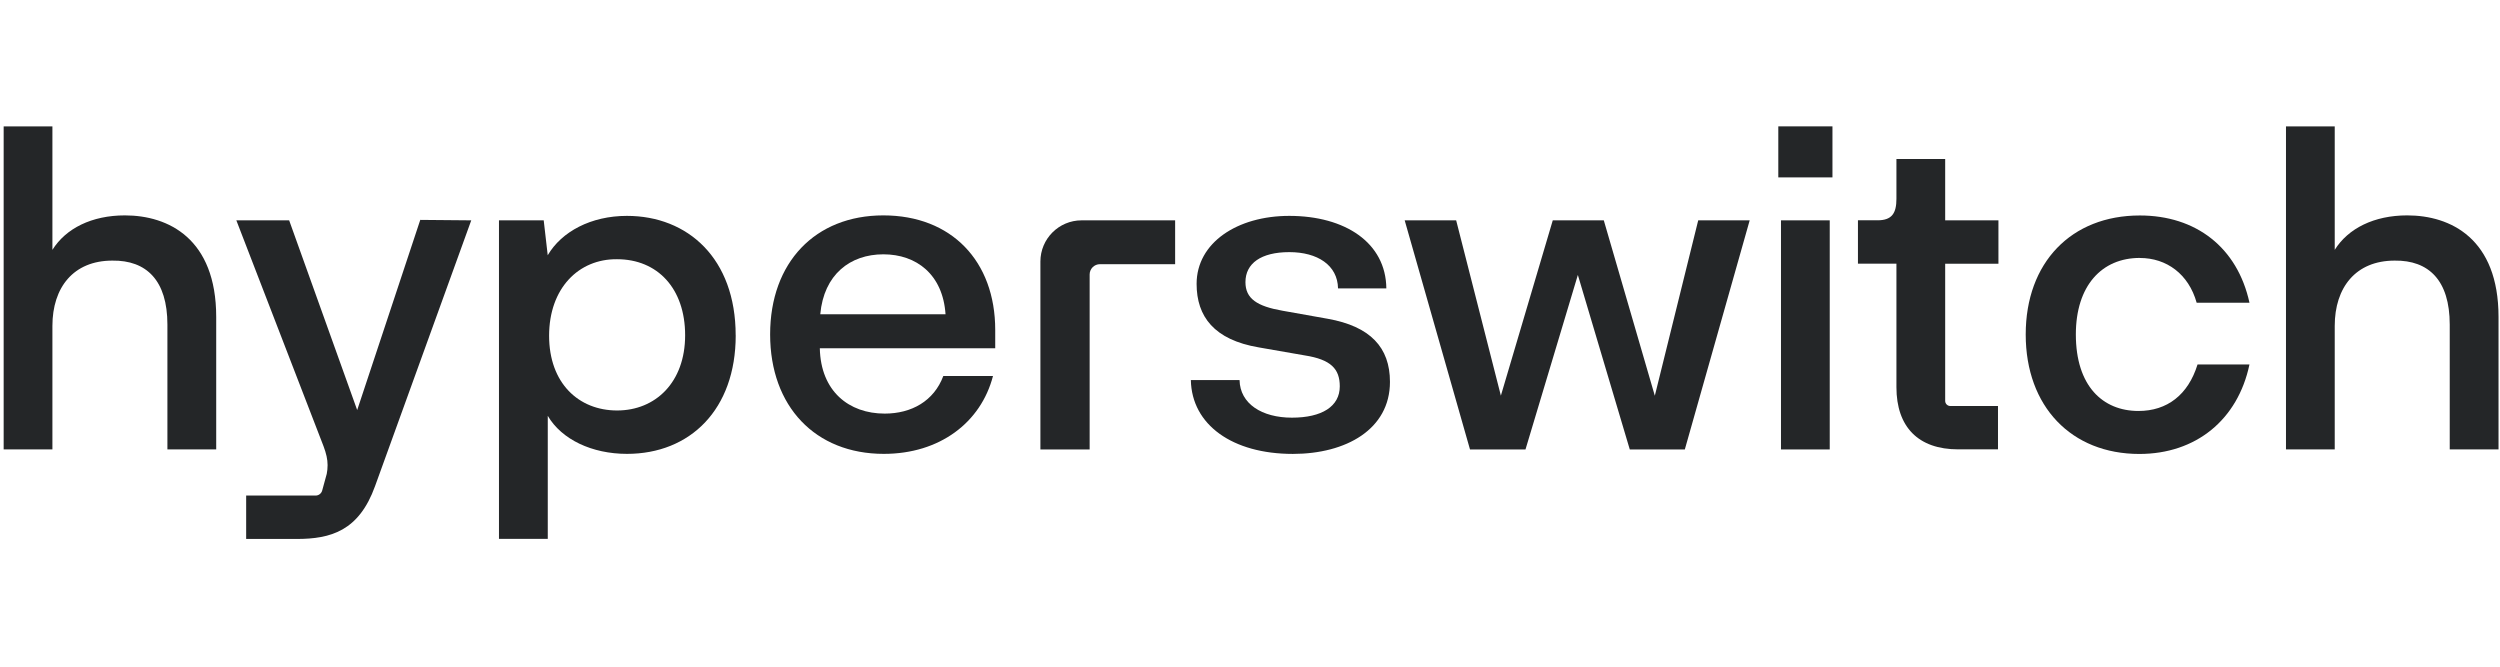
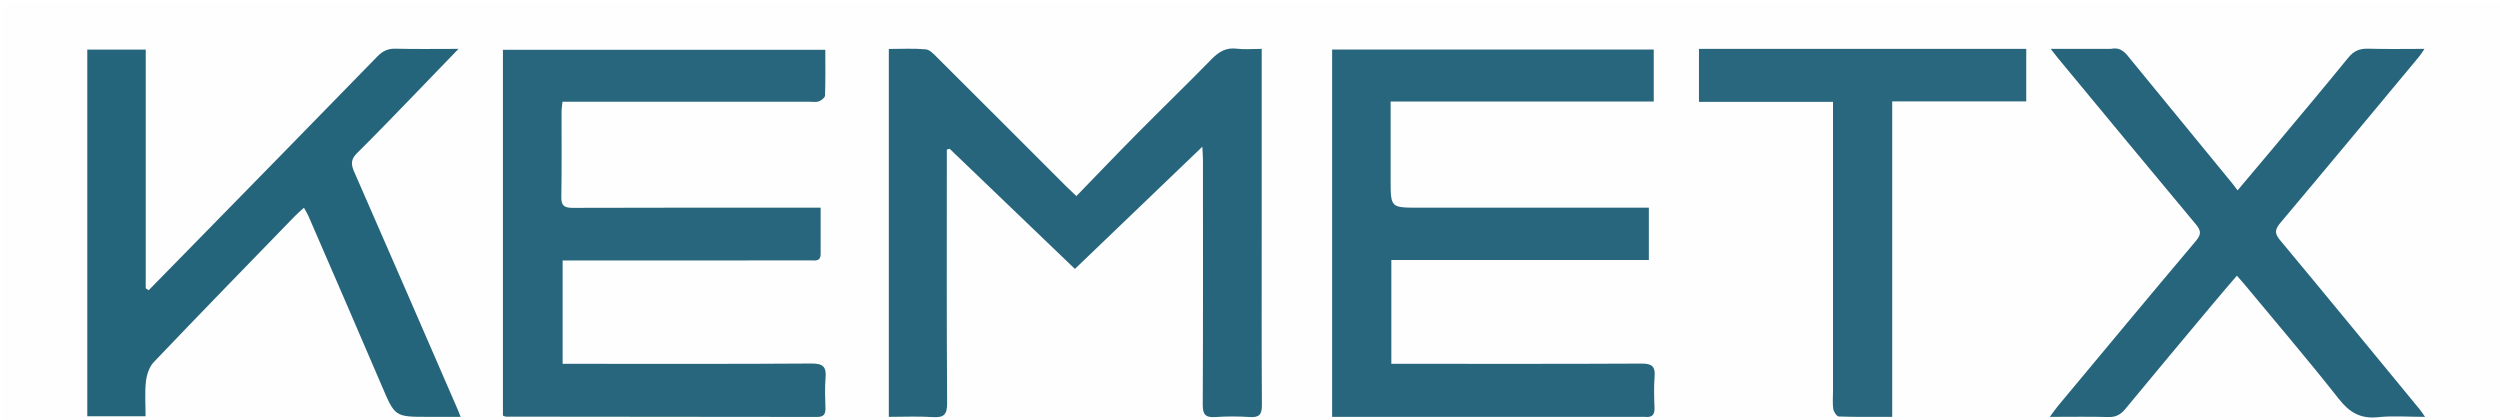
- <svg xmlns="http://www.w3.org/2000/svg" width="150" height="40" viewBox="0 0 560 94" fill="none">
-   <path d="M164.8 47.44C164.8 64.08 154.58 74 140.44 74C132.62 74 125.81 70.79 122.7 65.48V93.04H111.77V21.69H121.79L122.69 29.51C125.8 24.2 132.41 20.69 140.43 20.69C154.06 20.69 164.79 30.21 164.79 47.45L164.8 47.44ZM153.47 47.44C153.47 36.92 147.26 30.4 138.23 30.4C129.61 30.3 123 36.91 123 47.54C123 58.17 129.62 64.28 138.23 64.28C146.84 64.28 153.47 57.97 153.47 47.44Z" fill="#242628" />
-   <path d="M222.93 50.35H183.64C183.84 59.97 190.15 64.98 198.17 64.98C204.18 64.98 209.2 62.17 211.3 56.56H222.43C219.72 66.98 210.5 74 197.97 74C182.63 74 172.51 63.38 172.51 47.24C172.51 31.1 182.63 20.58 197.87 20.58C213.11 20.58 222.93 30.8 222.93 46.24V50.35ZM183.74 42.73H211.8C211.2 33.81 205.29 29.3 197.87 29.3C190.45 29.3 184.54 33.81 183.74 42.73Z" fill="#242628" />
-   <path d="M242.28 21.69C237.18 21.69 233.05 25.82 233.05 30.92V73.01H244.08V45.65V33.82C244.08 32.55 245.11 31.51 246.39 31.51H263.23V21.69H242.29H242.28Z" fill="#242628" />
-   <path d="M94.14 21.59L80.01 64.19L64.77 21.69H52.94L72.48 72.31C73.08 73.91 73.38 75.22 73.38 76.52C73.38 77.23 73.31 77.88 73.19 78.48L73.16 78.59C73.09 78.91 73.01 79.21 72.91 79.5L72.17 82.21C71.99 82.88 71.38 83.34 70.69 83.34H55.14V93.06H66.47C74.09 93.06 80.4 91.26 84.01 81.23L105.56 21.69L94.13 21.59H94.14Z" fill="#242628" />
-   <path d="M0.82 73H11.74V45.34C11.74 36.72 16.45 30.71 25.17 30.71C32.79 30.61 37.5 35.12 37.5 45.04V73H48.43V43.33C48.43 25.79 37.71 20.58 27.98 20.58C20.56 20.58 14.75 23.49 11.74 28.3V0.64H0.82V73Z" fill="#242628" />
-   <path d="M277.66 57.47C277.76 62.78 282.67 65.89 289.39 65.89C296.11 65.89 300.11 63.38 300.11 58.87C300.11 54.96 298.11 52.86 292.29 51.95L281.97 50.15C271.95 48.45 268.04 43.23 268.04 35.92C268.04 26.7 277.16 20.69 288.79 20.69C301.32 20.69 310.44 26.7 310.54 36.93H299.72C299.62 31.72 295.11 28.81 288.8 28.81C282.49 28.81 278.98 31.32 278.98 35.53C278.98 39.24 281.59 40.94 287.3 41.94L297.42 43.74C306.94 45.44 311.35 50.15 311.35 57.87C311.35 68.49 301.53 74.01 289.6 74.01C276.07 74.01 266.95 67.5 266.75 57.47H277.68H277.66Z" fill="#242628" />
-   <path d="M336.19 60.98L347.82 21.69H359.25L370.68 60.98L380.4 21.69H391.93L377.4 73.01H365.07L353.44 33.92L341.71 73.01H329.28L314.65 21.69H326.18L336.2 60.98H336.19Z" fill="#242628" />
-   <path d="M398.34 0.64H410.47V12.07H398.34V0.64ZM398.94 21.69H409.86V73.01H398.94V21.69Z" fill="#242628" />
-   <path d="M479.32 30.11C470.8 30.11 464.99 36.32 464.99 47.25C464.99 58.78 471 64.39 479.02 64.39C485.43 64.39 490.15 60.78 492.25 53.97H503.88C501.27 66.4 491.85 74.02 479.22 74.02C463.99 74.02 453.76 63.4 453.76 47.26C453.76 31.12 463.98 20.6 479.32 20.6C491.85 20.6 501.17 27.72 503.88 40.14H492.05C490.25 33.73 485.33 30.12 479.32 30.12V30.11Z" fill="#242628" />
-   <path d="M436.87 63.28C436.23 63.28 435.72 62.76 435.72 62.13V31.41H447.65V21.69H435.72V7.95H424.8V16.87C424.8 20.08 423.8 21.68 420.59 21.68H416.18V31.4H424.8V59.06C424.8 67.98 429.71 72.99 438.63 72.99H447.55V63.27H436.88L436.87 63.28Z" fill="#242628" />
-   <path d="M539.22 20.58C531.8 20.58 525.99 23.49 522.98 28.3V0.64H512.06V73H522.98V45.34C522.98 36.72 527.69 30.71 536.41 30.71C544.03 30.61 548.74 35.12 548.74 45.04V73H559.67V43.33C559.67 25.79 548.95 20.58 539.22 20.58Z" fill="#242628" />
+ <svg xmlns="http://www.w3.org/2000/svg" version="1.1" id="Layer_1" x="0px" y="0px" width="100%" viewBox="0 0 1120 188" enable-background="new 0 0 1120 188" xml:space="preserve">
+   <path fill="#FEFEFE" opacity="1" stroke="none" d=" M832,189   C554.667,189 277.833,189 1,189   C1,126.333 1,63.667 1,1   C374.333,1 747.666,1 1121,1   C1121,63.667 1121,126.333 1121,189   C1024.833,189 928.667,189 832,189  M694.5,93.04   C674.841,93.04 655.183,93.04 635.524,93.04   C623.008,93.04 623.008,93.04 623.008,80.605   C623.008,69.154 623.008,57.703 623.008,45.49   C662.575,45.49 701.607,45.49 740.878,45.49   C740.878,37.313 740.878,29.906 740.878,22.193   C692.693,22.193 644.81,22.193 596.79,22.193   C596.79,77.083 596.79,131.763 596.79,186.759   C599.065,186.759 600.883,186.759 602.702,186.759   C646.684,186.759 690.666,186.759 734.648,186.76   C735.481,186.76 736.321,186.693 737.146,186.774   C740.154,187.068 741.337,185.793 741.223,182.74   C741.049,178.082 740.889,173.389 741.262,168.754   C741.633,164.141 740.044,162.861 735.423,162.885   C699.939,163.073 664.453,162.988 628.967,162.988   C627.188,162.988 625.408,162.988 623.322,162.988   C623.322,147.338 623.322,132.291 623.322,116.492   C661.964,116.492 700.316,116.492 738.683,116.492   C738.683,108.323 738.683,100.909 738.683,93.04   C724.082,93.04 709.791,93.04 694.5,93.04  M327.5,116.679   C339.329,116.678 351.159,116.7 362.988,116.655   C365.021,116.647 367.646,117.325 367.644,113.828   C367.641,107.049 367.643,100.27 367.643,93.042   C365.226,93.042 363.428,93.042 361.629,93.042   C326.64,93.042 291.65,92.987 256.661,93.118   C252.827,93.132 251.393,92.217 251.471,88.139   C251.711,75.481 251.547,62.815 251.579,50.153   C251.582,48.727 251.832,47.301 251.997,45.565   C254.273,45.565 256.084,45.565 257.896,45.565   C292.719,45.565 327.542,45.566 362.365,45.563   C363.864,45.563 365.48,45.87 366.826,45.407   C367.961,45.017 369.581,43.744 369.614,42.813   C369.851,36.035 369.742,29.245 369.742,22.297   C321.139,22.297 273.122,22.297 225.31,22.297   C225.31,77.25 225.31,131.794 225.31,186.194   C226.035,186.452 226.343,186.657 226.65,186.658   C273.134,186.701 319.618,186.718 366.102,186.791   C368.974,186.796 369.88,185.552 369.802,182.844   C369.673,178.349 369.46,173.821 369.853,169.357   C370.287,164.416 368.822,162.822 363.571,162.859   C328.25,163.11 292.927,162.99 257.604,162.99   C255.82,162.99 254.036,162.99 252.056,162.99   C252.056,147.261 252.056,132.094 252.056,116.678   C277.202,116.678 301.851,116.678 327.5,116.679  M565.247,101.5   C565.247,75.093 565.247,48.686 565.247,21.893   C560.978,21.893 557.46,22.239 554.039,21.81   C549.208,21.204 545.98,23.249 542.751,26.545   C531.678,37.851 520.311,48.868 509.173,60.111   C500.171,69.197 491.337,78.45 482.221,87.844   C480.191,85.916 478.983,84.817 477.829,83.664   C458.502,64.35 439.197,45.014 419.834,25.738   C418.352,24.262 416.551,22.263 414.756,22.103   C409.347,21.622 403.869,21.93 398.193,21.93   C398.193,77.017 398.193,131.569 398.193,186.752   C404.916,186.752 411.386,186.437 417.808,186.854   C422.764,187.176 424.351,185.85 424.314,180.58   C424.063,144.423 424.182,108.264 424.182,72.106   C424.182,70.41 424.182,68.714 424.182,67.018   C424.605,66.897 425.029,66.775 425.452,66.654   C444.03,84.475 462.607,102.297 481.557,120.476   C500.494,102.315 519.134,84.44 538.658,65.716   C538.79,68.685 538.921,70.267 538.921,71.85   C538.933,108.342 539.011,144.833 538.826,181.324   C538.803,185.841 540.171,187.135 544.503,186.837   C549.644,186.484 554.844,186.503 559.989,186.831   C564.183,187.099 565.36,185.63 565.333,181.481   C565.163,155.155 565.247,128.827 565.247,101.5  M81.895,114.395   C76.794,119.608 71.692,124.82 66.591,130.033   C66.158,129.737 65.724,129.44 65.291,129.144   C65.291,93.569 65.291,57.994 65.291,22.211   C56.269,22.211 47.713,22.211 39.105,22.211   C39.105,77.097 39.105,131.665 39.105,186.497   C47.851,186.497 56.264,186.497 65.216,186.497   C65.216,181.192 64.806,176.032 65.37,170.98   C65.709,167.949 66.832,164.385 68.859,162.258   C89.782,140.309 110.959,118.602 132.08,96.841   C133.284,95.601 134.62,94.489 136.171,93.062   C137.058,94.687 137.686,95.651 138.137,96.692   C149.119,122.049 160.16,147.381 171.016,172.792   C176.953,186.689 176.808,186.751 191.724,186.751   C196.438,186.751 201.153,186.751 206.361,186.751   C205.713,185.092 205.497,184.48 205.239,183.886   C189.711,148.158 174.224,112.412 158.576,76.736   C157.08,73.325 157.329,71.174 160.056,68.488   C169.194,59.485 178.045,50.19 186.985,40.987   C192.846,34.953 198.67,28.884 205.415,21.894   C195.188,21.894 186.257,22.056 177.338,21.813   C173.864,21.718 171.469,22.818 169.077,25.275   C140.247,54.878 111.323,84.39 81.895,114.395  M945.242,21.891   C936.697,21.891 928.151,21.891 918.708,21.891   C920.231,23.837 921.002,24.874 921.825,25.867   C942.429,50.747 962.994,75.66 983.708,100.448   C986.052,103.253 986.308,104.928 983.788,107.912   C963.054,132.468 942.526,157.198 921.95,181.887   C920.879,183.172 919.942,184.567 918.313,186.757   C927.889,186.757 936.183,186.604 944.466,186.832   C947.811,186.925 950,185.817 952.104,183.264   C965.237,167.332 978.507,151.512 991.753,135.673   C995.12,131.647 998.562,127.683 1002.133,123.5   C1003.488,125.047 1004.382,126.021 1005.225,127.037   C1019.467,144.215 1033.986,161.175 1047.785,178.702   C1052.608,184.828 1057.554,187.723 1065.382,186.9   C1072.042,186.199 1078.833,186.755 1086.431,186.755   C1085.246,185.081 1084.749,184.274 1084.152,183.549   C1063.307,158.223 1042.519,132.851 1021.518,107.656   C1018.91,104.528 1019.103,102.804 1021.63,99.805   C1042.441,75.099 1063.062,50.233 1083.725,25.403   C1084.496,24.477 1085.11,23.419 1086.163,21.891   C1077.244,21.891 1069.09,22.064 1060.95,21.814   C1057.131,21.697 1054.502,22.796 1052.032,25.83   C1040.996,39.387 1029.729,52.756 1018.524,66.174   C1013.335,72.388 1008.095,78.559 1002.433,85.278   C1001.413,83.926 1000.841,83.11 1000.211,82.341   C985.015,63.795 969.81,45.256 954.614,26.71   C952.408,24.019 950.454,20.918 945.242,21.891  M827.5,21.885   C805.405,21.885 783.31,21.885 761.132,21.885   C761.132,29.984 761.132,37.418 761.132,45.629   C781.217,45.629 801.069,45.629 821.186,45.629   C821.186,48.054 821.186,49.701 821.186,51.348   C821.186,92.664 821.186,133.981 821.186,175.298   C821.186,177.963 820.92,180.669 821.311,183.277   C821.499,184.53 822.897,186.565 823.804,186.596   C831.56,186.861 839.33,186.748 847.712,186.748   C847.712,139.442 847.712,92.741 847.712,45.441   C868.082,45.441 887.831,45.441 907.756,45.441   C907.756,37.295 907.756,29.758 907.756,21.885   C881.102,21.885 854.801,21.885 827.5,21.885  z" />
+   <path fill="#28667D" opacity="1" stroke="none" d=" M695,93.04   C709.791,93.04 724.082,93.04 738.683,93.04   C738.683,100.909 738.683,108.323 738.683,116.492   C700.316,116.492 661.964,116.492 623.322,116.492   C623.322,132.291 623.322,147.338 623.322,162.988   C625.408,162.988 627.188,162.988 628.967,162.988   C664.453,162.988 699.939,163.073 735.423,162.885   C740.044,162.861 741.633,164.141 741.262,168.754   C740.889,173.389 741.049,178.082 741.223,182.74   C741.337,185.793 740.154,187.068 737.146,186.774   C736.321,186.693 735.481,186.76 734.648,186.76   C690.666,186.759 646.684,186.759 602.702,186.759   C600.883,186.759 599.065,186.759 596.79,186.759   C596.79,131.763 596.79,77.083 596.79,22.193   C644.81,22.193 692.693,22.193 740.878,22.193   C740.878,29.906 740.878,37.313 740.878,45.49   C701.607,45.49 662.575,45.49 623.008,45.49   C623.008,57.703 623.008,69.154 623.008,80.605   C623.008,93.04 623.008,93.04 635.524,93.04   C655.183,93.04 674.841,93.04 695,93.04  z" />
+   <path fill="#27667C" opacity="1" stroke="none" d=" M327,116.679   C301.851,116.678 277.202,116.678 252.056,116.678   C252.056,132.094 252.056,147.261 252.056,162.99   C254.036,162.99 255.82,162.99 257.604,162.99   C292.927,162.99 328.25,163.11 363.571,162.859   C368.822,162.822 370.287,164.416 369.853,169.357   C369.46,173.821 369.673,178.349 369.802,182.844   C369.88,185.552 368.974,186.796 366.102,186.791   C319.618,186.718 273.134,186.701 226.65,186.658   C226.343,186.657 226.035,186.452 225.31,186.194   C225.31,131.794 225.31,77.25 225.31,22.297   C273.122,22.297 321.139,22.297 369.742,22.297   C369.742,29.245 369.851,36.035 369.614,42.813   C369.581,43.744 367.961,45.017 366.826,45.407   C365.48,45.87 363.864,45.563 362.365,45.563   C327.542,45.566 292.719,45.565 257.896,45.565   C256.084,45.565 254.273,45.565 251.997,45.565   C251.832,47.301 251.582,48.727 251.579,50.153   C251.547,62.815 251.711,75.481 251.471,88.139   C251.393,92.217 252.827,93.132 256.661,93.118   C291.65,92.987 326.64,93.042 361.629,93.042   C363.428,93.042 365.226,93.042 367.643,93.042   C367.643,100.27 367.641,107.049 367.644,113.828   C367.646,117.325 365.021,116.647 362.988,116.655   C351.159,116.7 339.329,116.678 327,116.679  z" />
+   <path fill="#26657C" opacity="1" stroke="none" d=" M565.247,102   C565.247,128.827 565.163,155.155 565.333,181.481   C565.36,185.63 564.183,187.099 559.989,186.831   C554.844,186.503 549.644,186.484 544.503,186.837   C540.171,187.135 538.803,185.841 538.826,181.324   C539.011,144.833 538.933,108.342 538.921,71.85   C538.921,70.267 538.79,68.685 538.658,65.716   C519.134,84.44 500.494,102.315 481.557,120.476   C462.607,102.297 444.03,84.475 425.452,66.654   C425.029,66.775 424.605,66.897 424.182,67.018   C424.182,68.714 424.182,70.41 424.182,72.106   C424.182,108.264 424.063,144.423 424.314,180.58   C424.351,185.85 422.764,187.176 417.808,186.854   C411.386,186.437 404.916,186.752 398.193,186.752   C398.193,131.569 398.193,77.017 398.193,21.93   C403.869,21.93 409.347,21.622 414.756,22.103   C416.551,22.263 418.352,24.262 419.834,25.738   C439.197,45.014 458.502,64.35 477.829,83.664   C478.983,84.817 480.191,85.916 482.221,87.844   C491.337,78.45 500.171,69.197 509.173,60.111   C520.311,48.868 531.678,37.851 542.751,26.545   C545.98,23.249 549.208,21.204 554.039,21.81   C557.46,22.239 560.978,21.893 565.247,21.893   C565.247,48.686 565.247,75.093 565.247,102  z" />
+   <path fill="#25657B" opacity="1" stroke="none" d=" M82.159,114.16   C111.323,84.39 140.247,54.878 169.077,25.275   C171.469,22.818 173.864,21.718 177.338,21.813   C186.257,22.056 195.188,21.894 205.415,21.894   C198.67,28.884 192.846,34.953 186.985,40.987   C178.045,50.19 169.194,59.485 160.056,68.488   C157.329,71.174 157.08,73.325 158.576,76.736   C174.224,112.412 189.711,148.158 205.239,183.886   C205.497,184.48 205.713,185.092 206.361,186.751   C201.153,186.751 196.438,186.751 191.724,186.751   C176.808,186.751 176.953,186.689 171.016,172.792   C160.16,147.381 149.119,122.049 138.137,96.692   C137.686,95.651 137.058,94.687 136.171,93.062   C134.62,94.489 133.284,95.601 132.08,96.841   C110.959,118.602 89.782,140.309 68.859,162.258   C66.832,164.385 65.709,167.949 65.37,170.98   C64.806,176.032 65.216,181.192 65.216,186.497   C56.264,186.497 47.851,186.497 39.105,186.497   C39.105,131.665 39.105,77.097 39.105,22.211   C47.713,22.211 56.269,22.211 65.291,22.211   C65.291,57.994 65.291,93.569 65.291,129.144   C65.724,129.44 66.158,129.737 66.591,130.033   C71.692,124.82 76.794,119.608 82.159,114.16  z" />
+   <path fill="#26657C" opacity="1" stroke="none" d=" M945.704,21.891   C950.454,20.918 952.408,24.019 954.614,26.71   C969.81,45.256 985.015,63.795 1000.211,82.341   C1000.841,83.11 1001.413,83.926 1002.433,85.278   C1008.095,78.559 1013.335,72.388 1018.524,66.174   C1029.729,52.756 1040.996,39.387 1052.032,25.83   C1054.502,22.796 1057.131,21.697 1060.95,21.814   C1069.09,22.064 1077.244,21.891 1086.163,21.891   C1085.11,23.419 1084.496,24.477 1083.725,25.403   C1063.062,50.233 1042.441,75.099 1021.63,99.805   C1019.103,102.804 1018.91,104.528 1021.518,107.656   C1042.519,132.851 1063.307,158.223 1084.152,183.549   C1084.749,184.274 1085.246,185.081 1086.431,186.755   C1078.833,186.755 1072.042,186.199 1065.382,186.9   C1057.554,187.723 1052.608,184.828 1047.785,178.702   C1033.986,161.175 1019.467,144.215 1005.225,127.037   C1004.382,126.021 1003.488,125.047 1002.133,123.5   C998.562,127.683 995.12,131.647 991.753,135.673   C978.507,151.512 965.237,167.332 952.104,183.264   C950,185.817 947.811,186.925 944.466,186.832   C936.183,186.604 927.889,186.757 918.313,186.757   C919.942,184.567 920.879,183.172 921.95,181.887   C942.526,157.198 963.054,132.468 983.788,107.912   C986.308,104.928 986.052,103.253 983.708,100.448   C962.994,75.66 942.429,50.747 921.825,25.867   C921.002,24.874 920.231,23.837 918.708,21.891   C928.151,21.891 936.697,21.891 945.704,21.891  z" />
+   <path fill="#28677D" opacity="1" stroke="none" d=" M828,21.885   C854.801,21.885 881.102,21.885 907.756,21.885   C907.756,29.758 907.756,37.295 907.756,45.441   C887.831,45.441 868.082,45.441 847.712,45.441   C847.712,92.741 847.712,139.442 847.712,186.748   C839.33,186.748 831.56,186.861 823.804,186.596   C822.897,186.565 821.499,184.53 821.311,183.277   C820.92,180.669 821.186,177.963 821.186,175.298   C821.186,133.981 821.186,92.664 821.186,51.348   C821.186,49.701 821.186,48.054 821.186,45.629   C801.069,45.629 781.217,45.629 761.132,45.629   C761.132,37.418 761.132,29.984 761.132,21.885   C783.31,21.885 805.405,21.885 828,21.885  z" />
</svg>
